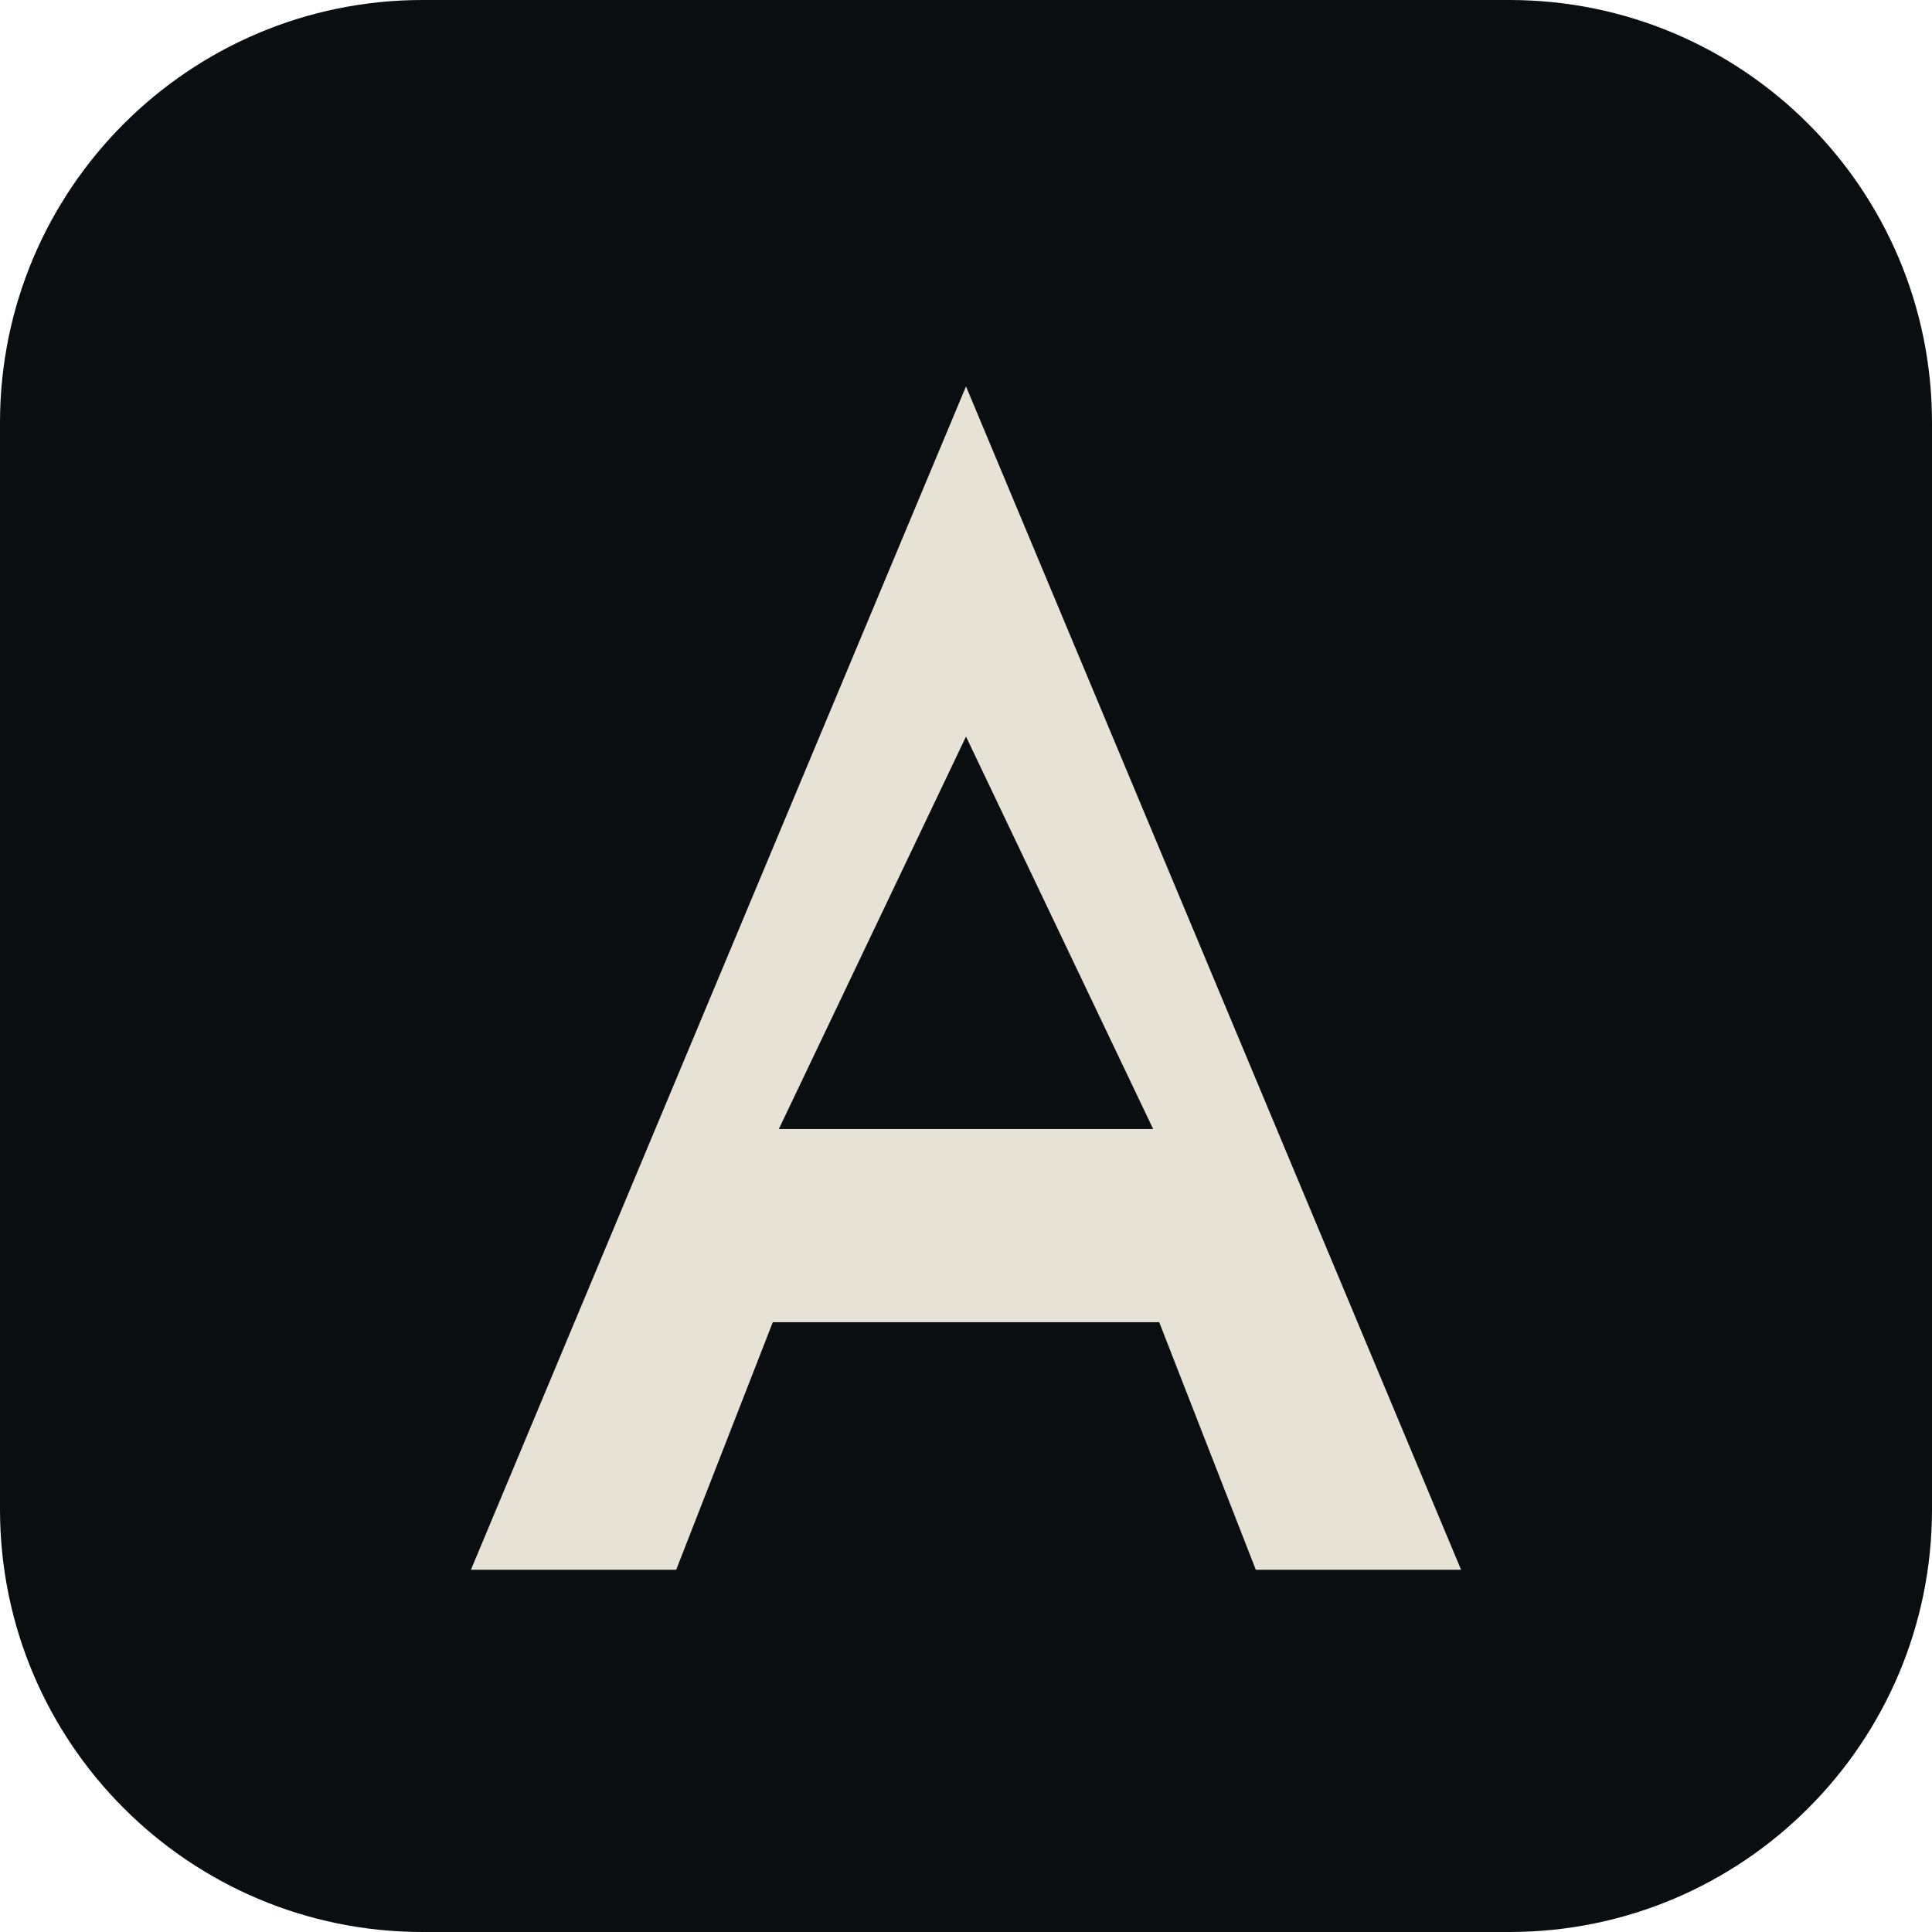
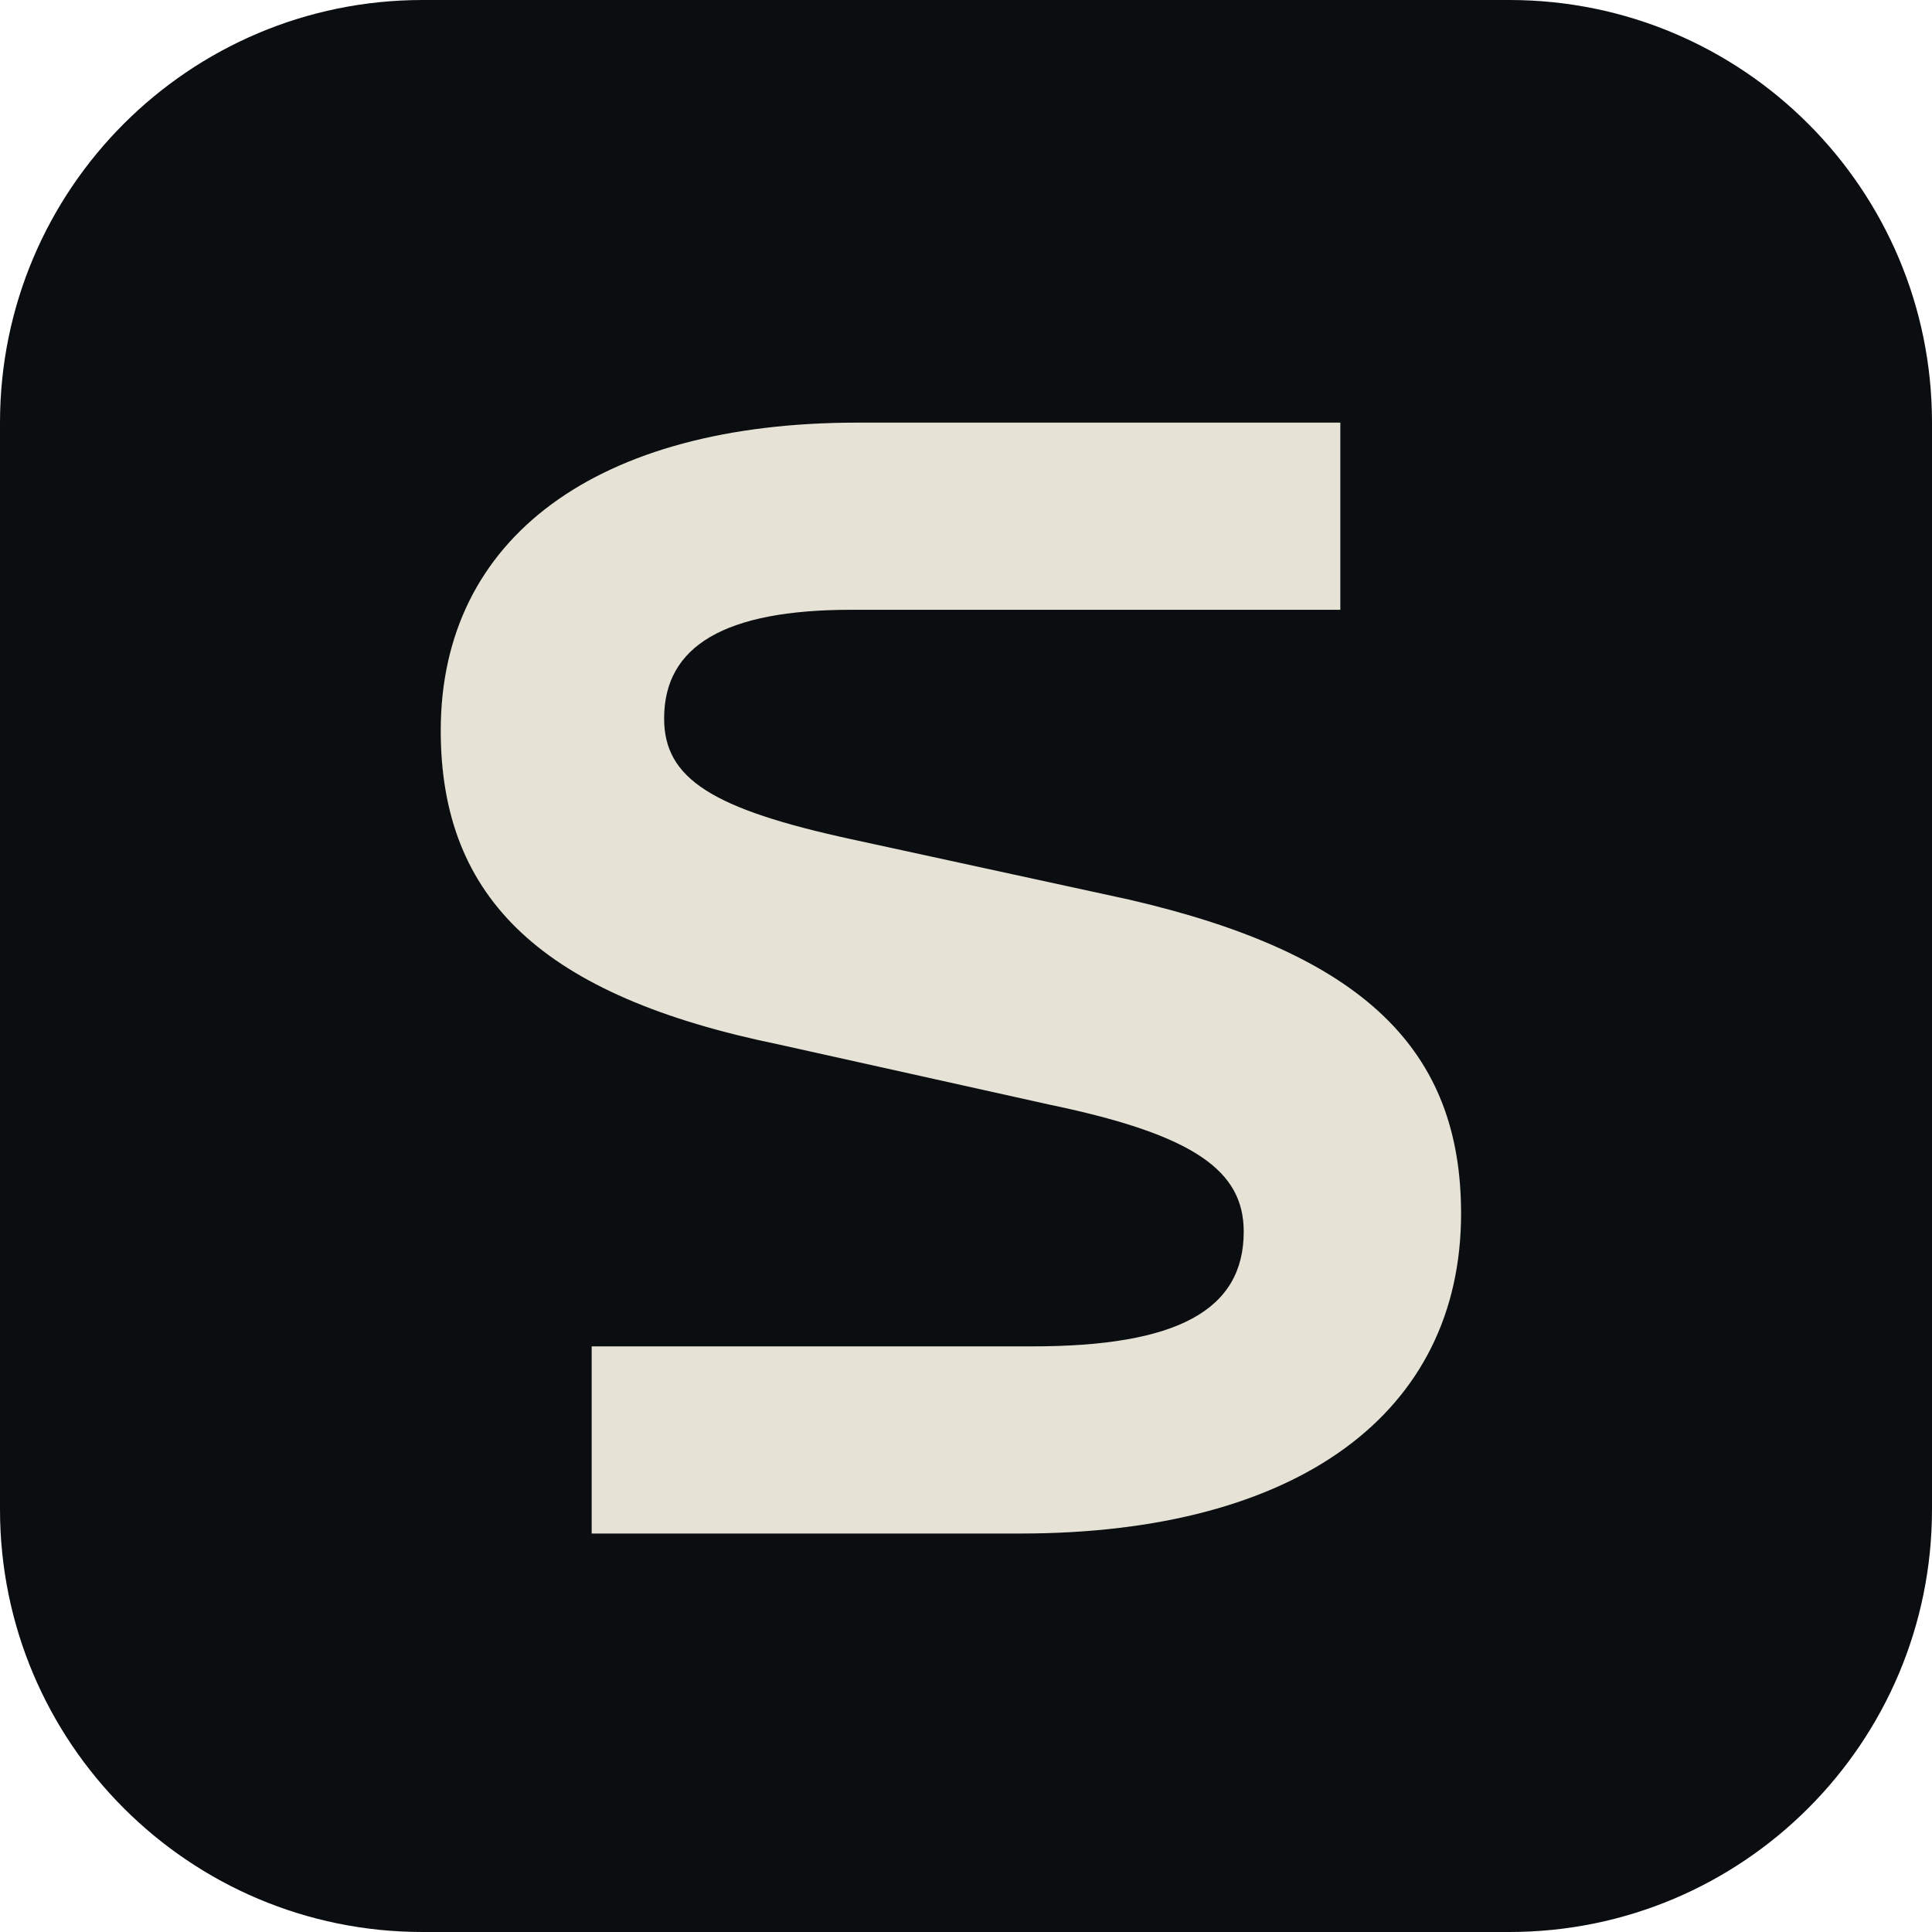
<svg xmlns="http://www.w3.org/2000/svg" viewBox="0 0 32 32">
  <rect width="32" height="32" rx="7" fill="#0B0E11" />
-   <path fill="#E7E2D6" d="M16 6.4 24.2 26h-3.4l-1.6-4.1h-6.4L11.2 26H7.8L16 6.4zm-3.1 12.3h6.2L16 12.2l-3.1 6.5z" />
+   <path fill="#E7E2D6" d="M22.2 10.1h-8.1c-2.1 0-3.1.6-3.1 1.8 0 1 .8 1.5 3.1 2l4.6 1c3.9.9 5.5 2.5 5.5 5.2 0 3.3-2.7 5.3-7.3 5.3H9.8v-3.1h7.3c2.4 0 3.5-.6 3.5-1.9 0-1-.8-1.6-3.2-2.1l-4.5-1c-3.9-.8-5.6-2.4-5.6-5.2 0-3.2 2.6-5.1 6.9-5.1h8v3.1z" />
</svg>
